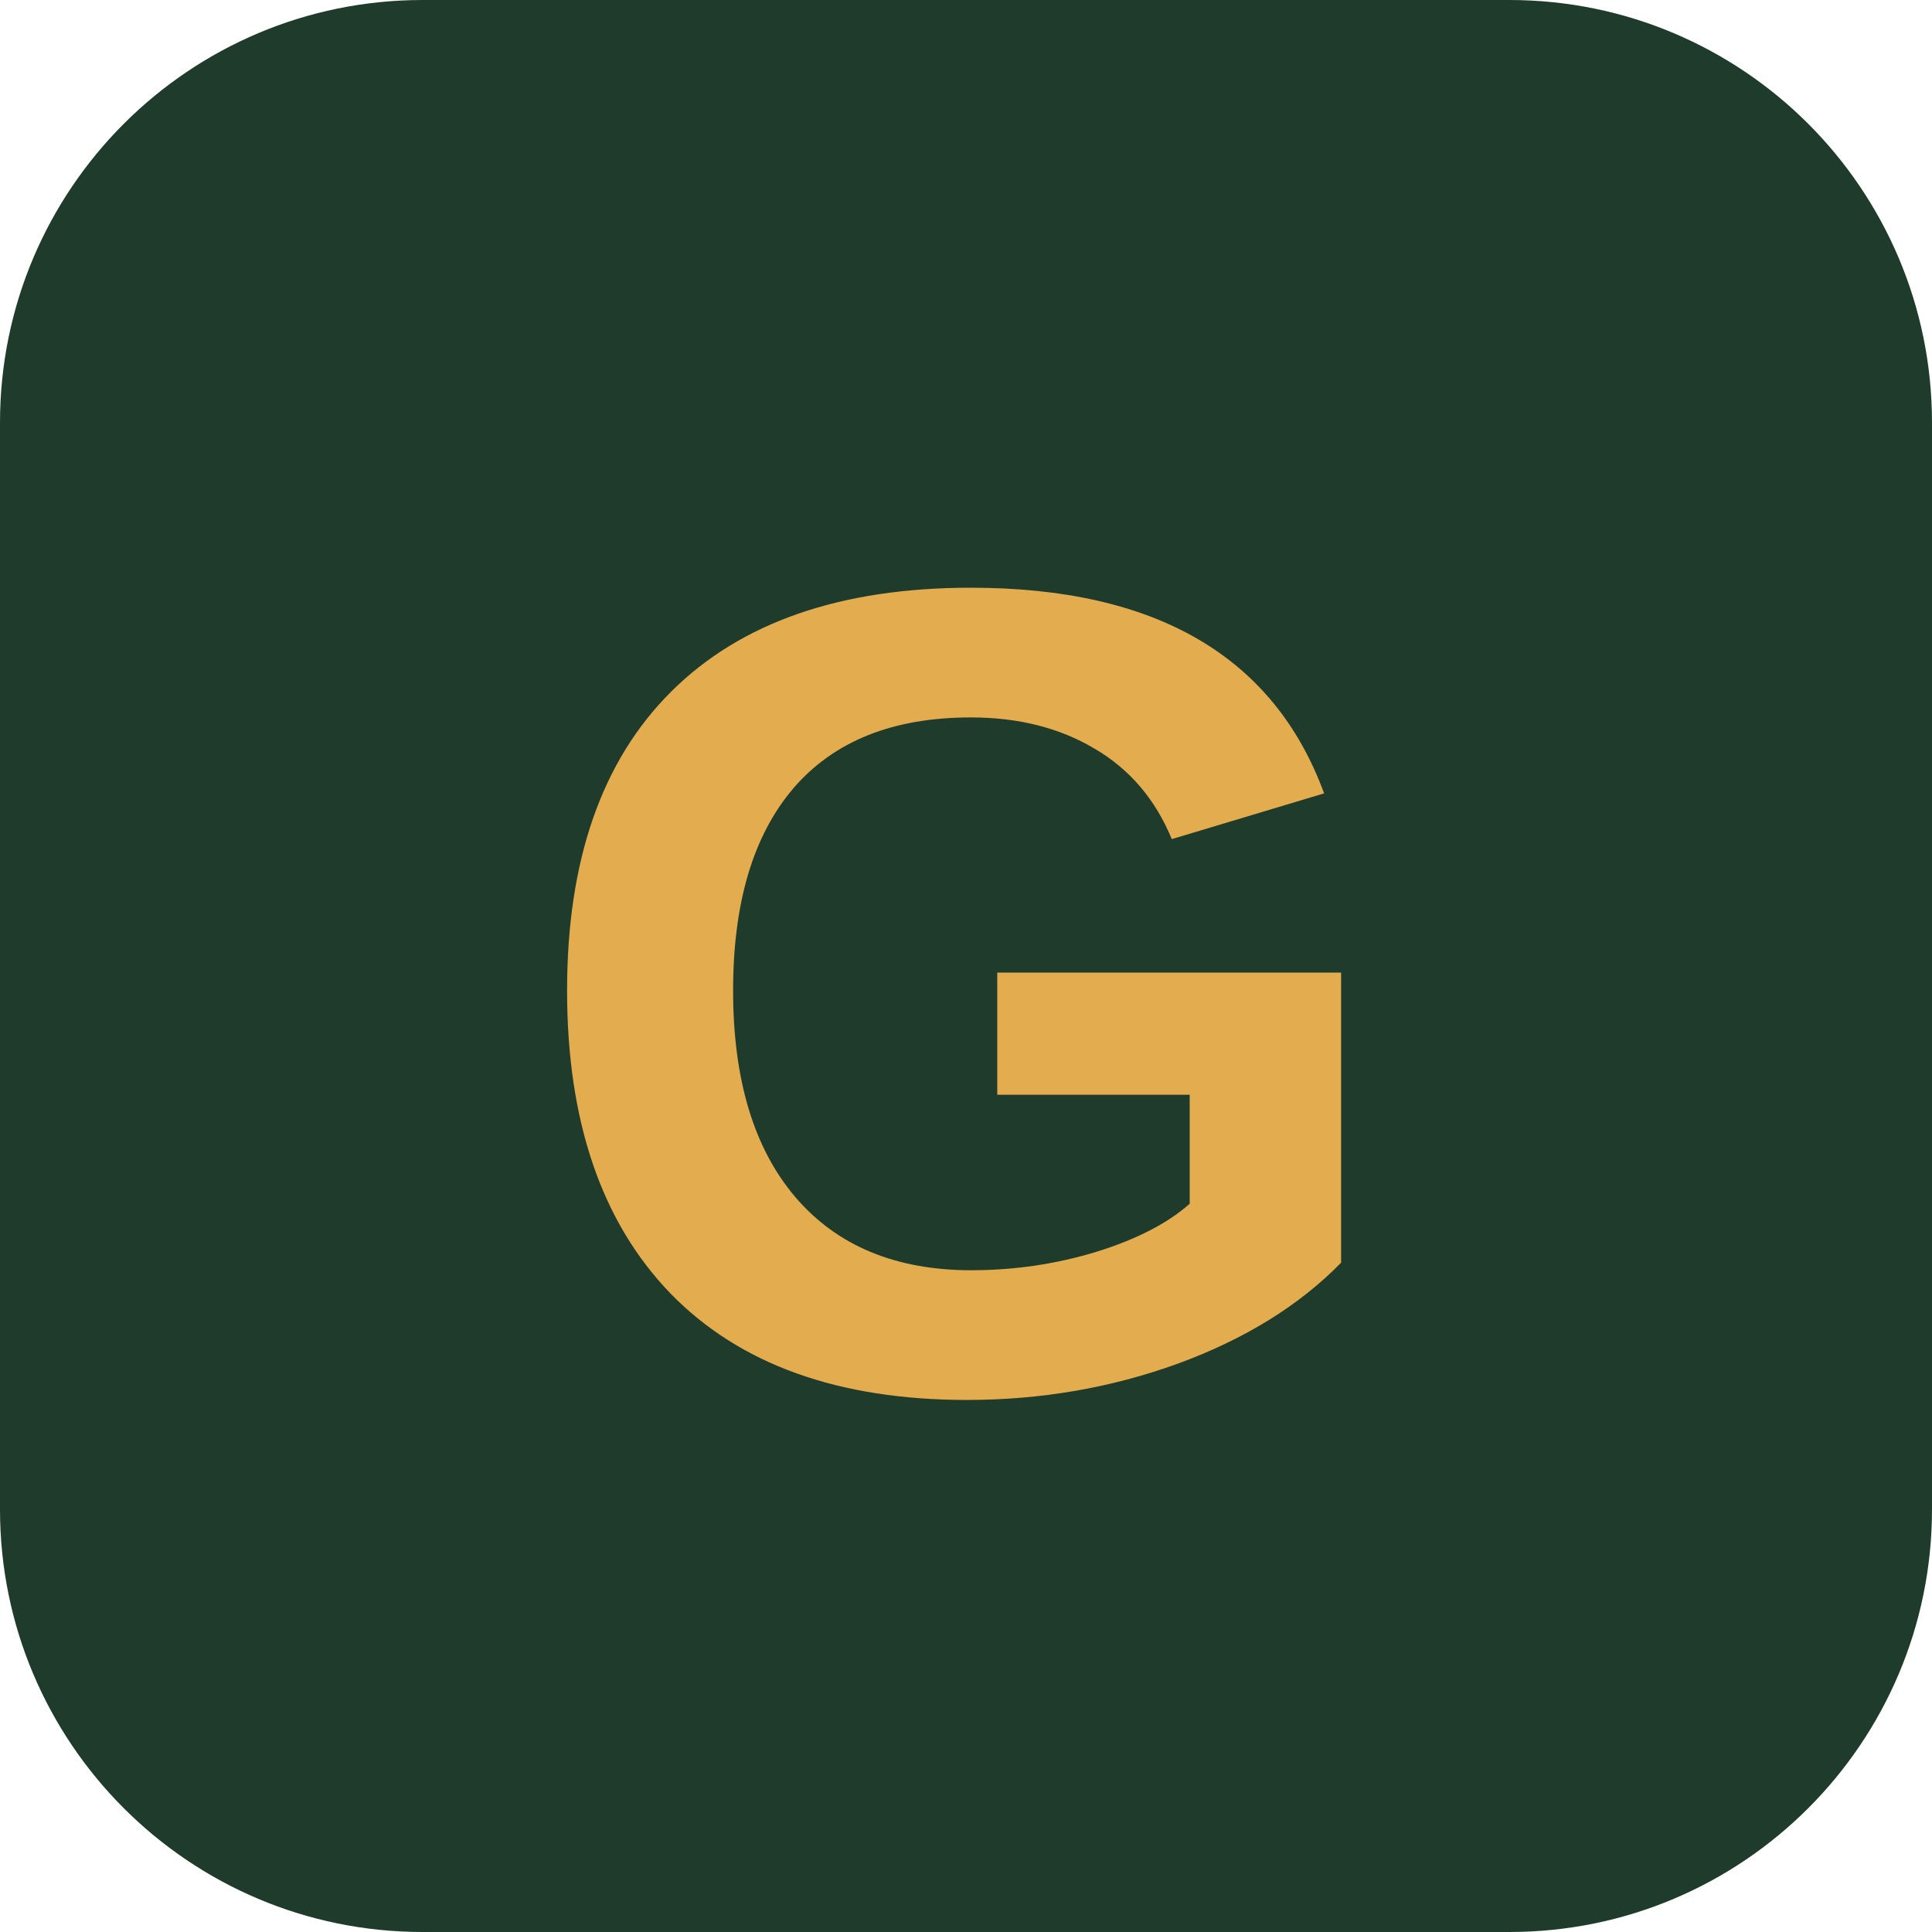
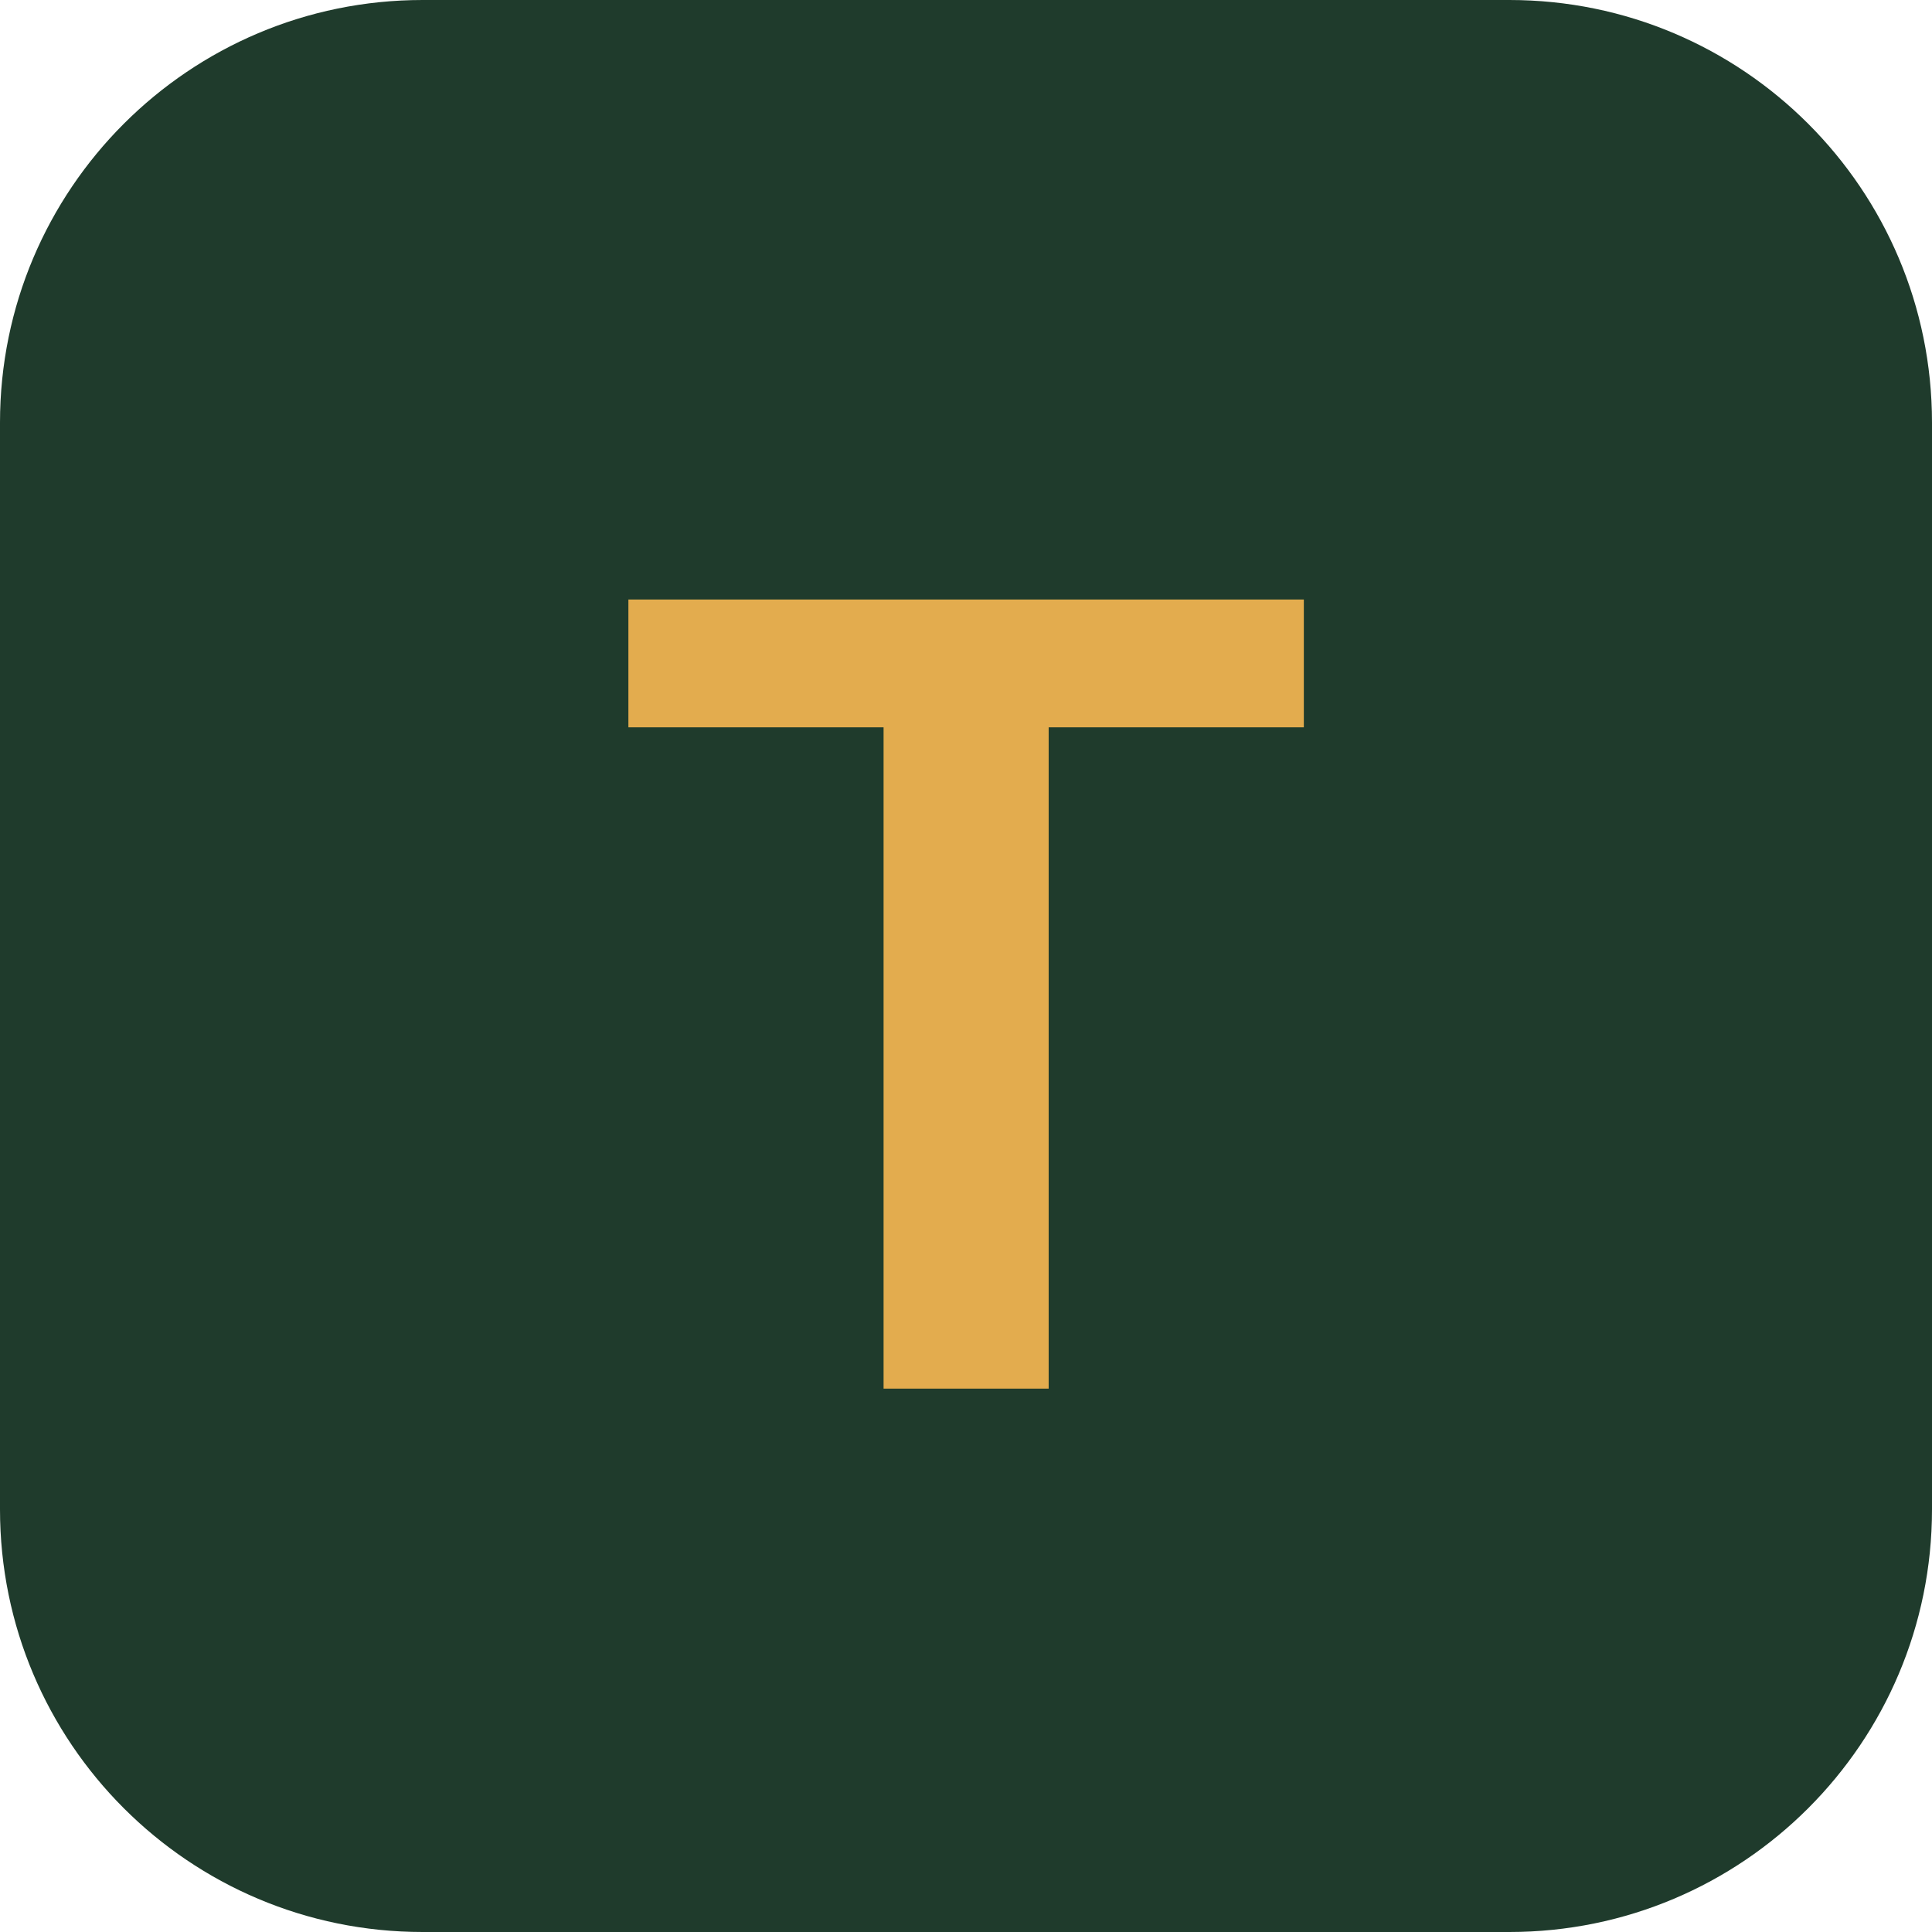
<svg xmlns="http://www.w3.org/2000/svg" viewBox="0 0 64 64">
  <rect width="64" height="64" rx="14" fill="#1f3b2c" />
-   <text x="32" y="46" text-anchor="middle" font-family="Arial, Helvetica, sans-serif" font-weight="800" font-size="38" fill="#e3ac4e">G</text>
+   <text x="32" y="46" text-anchor="middle" font-family="Arial, Helvetica, sans-serif" font-weight="800" font-size="38" fill="#e3ac4e">T</text>
</svg>
